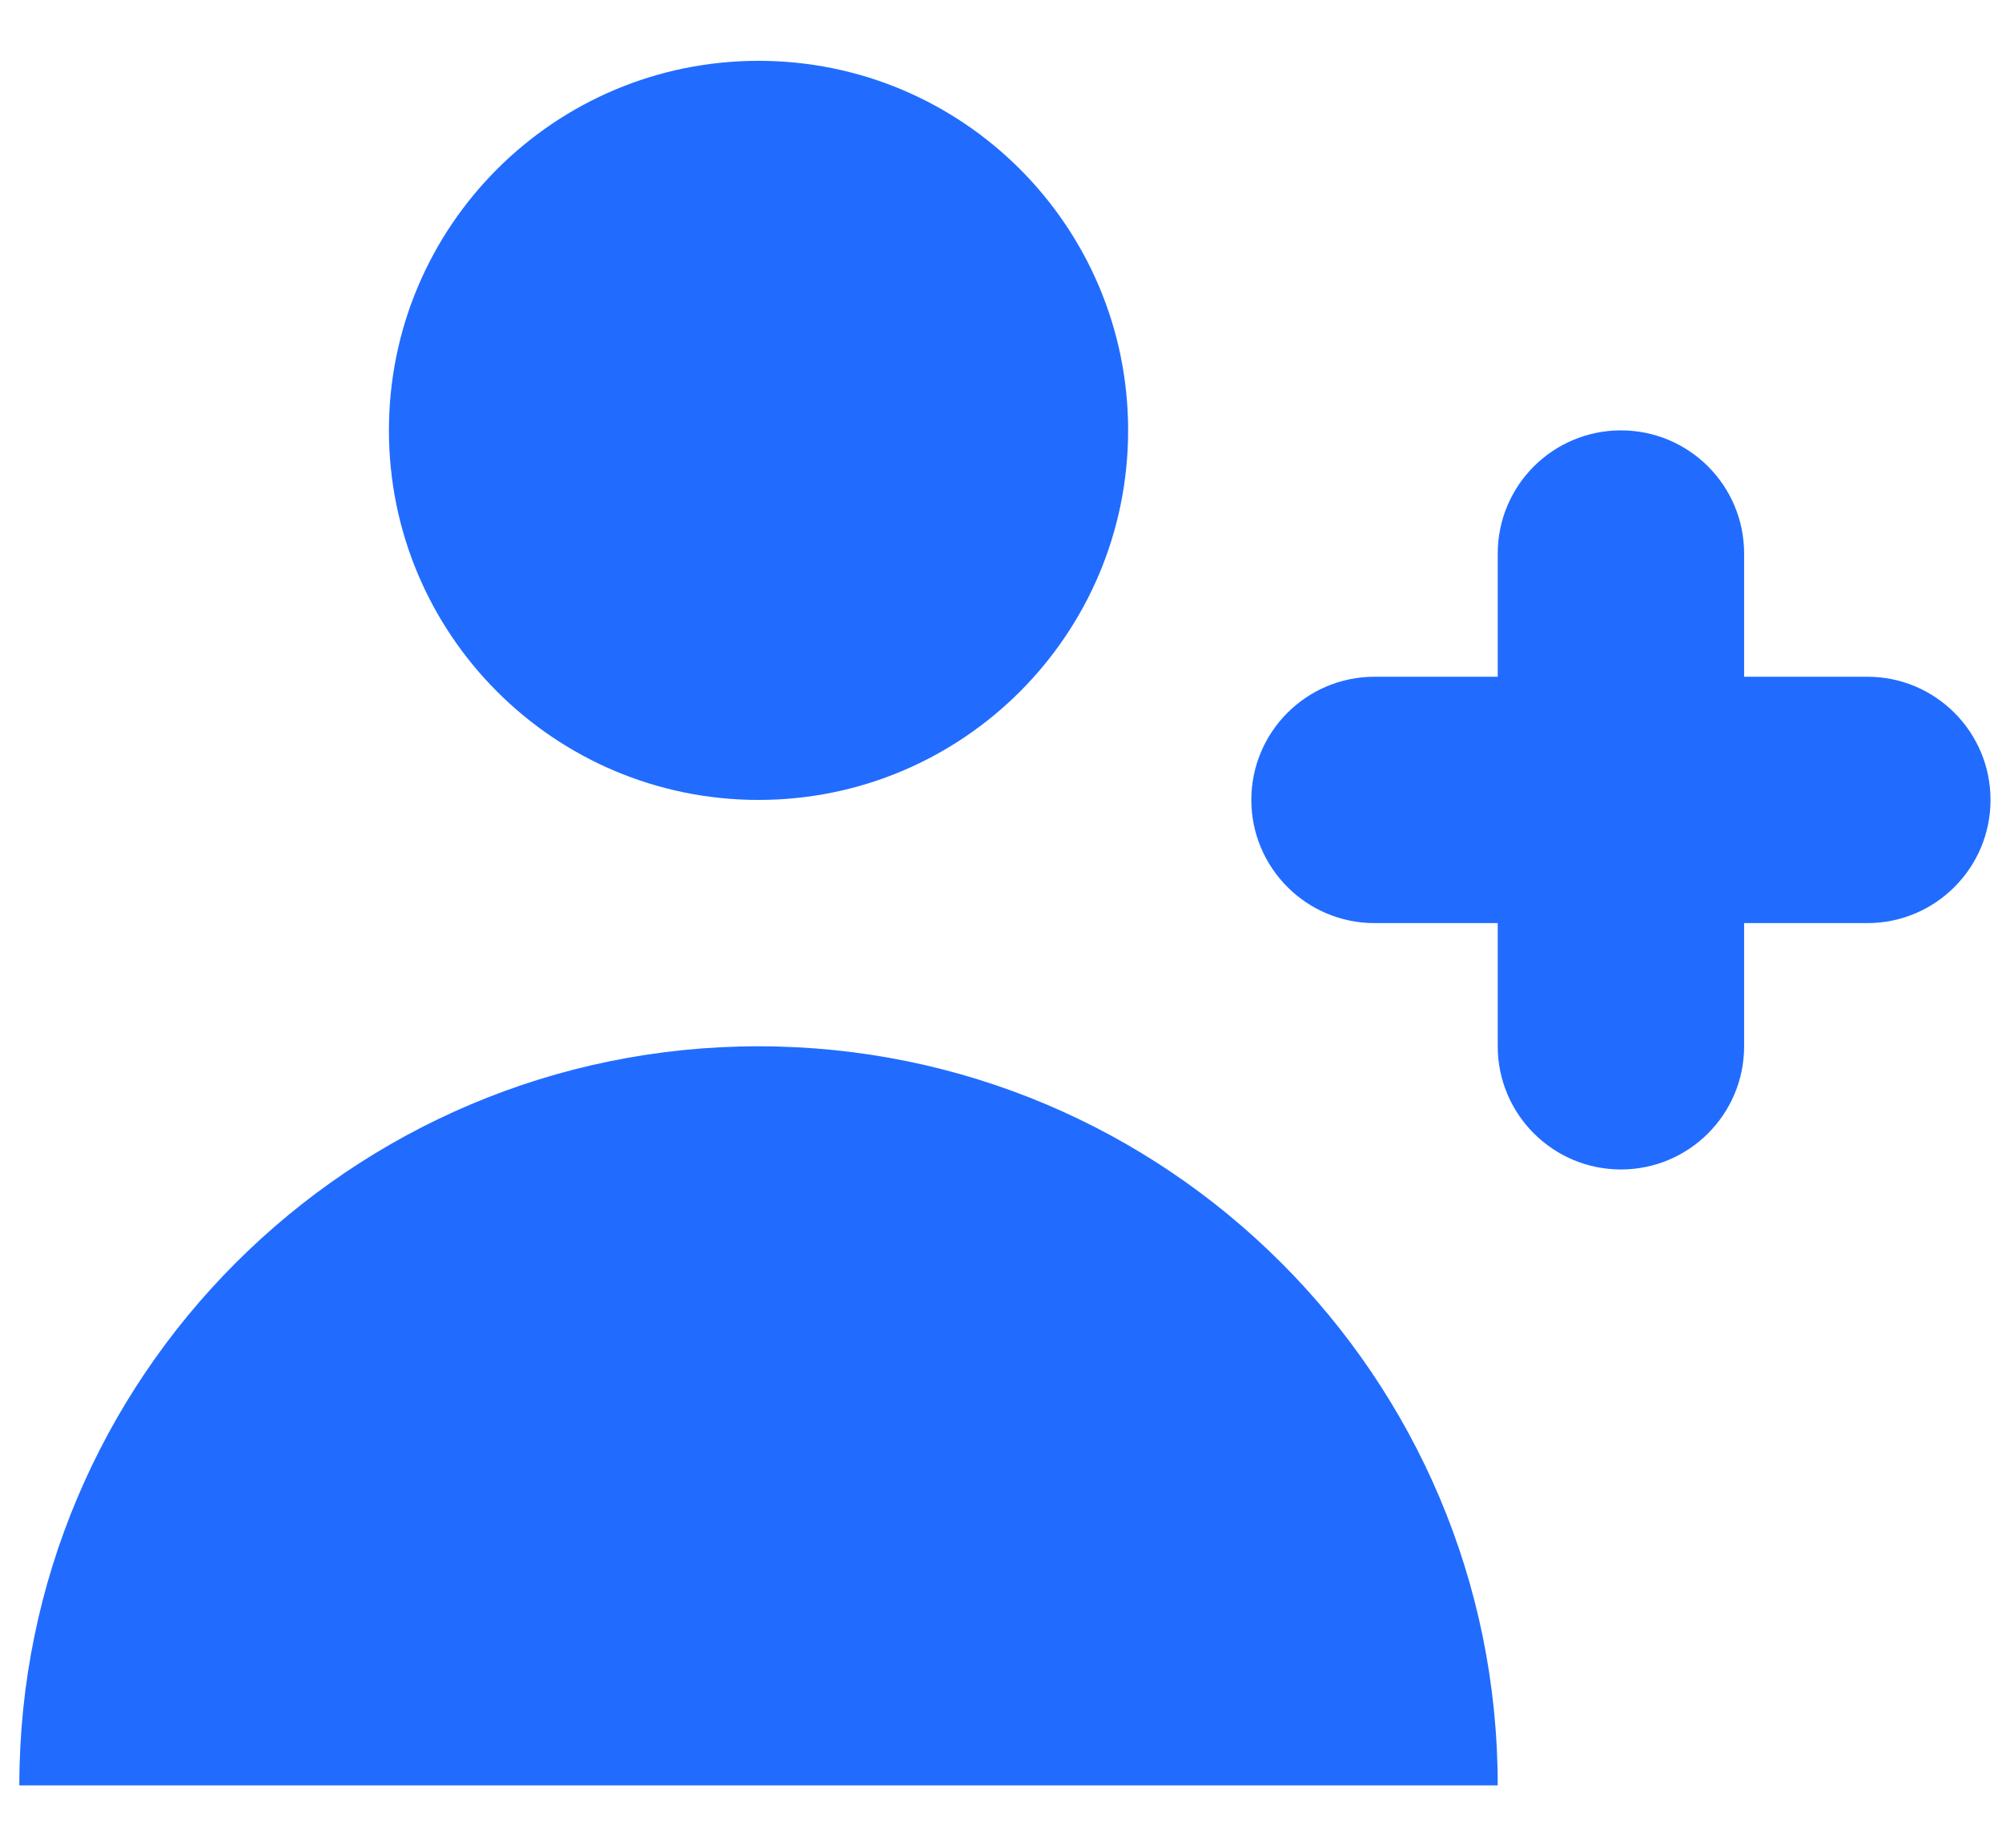
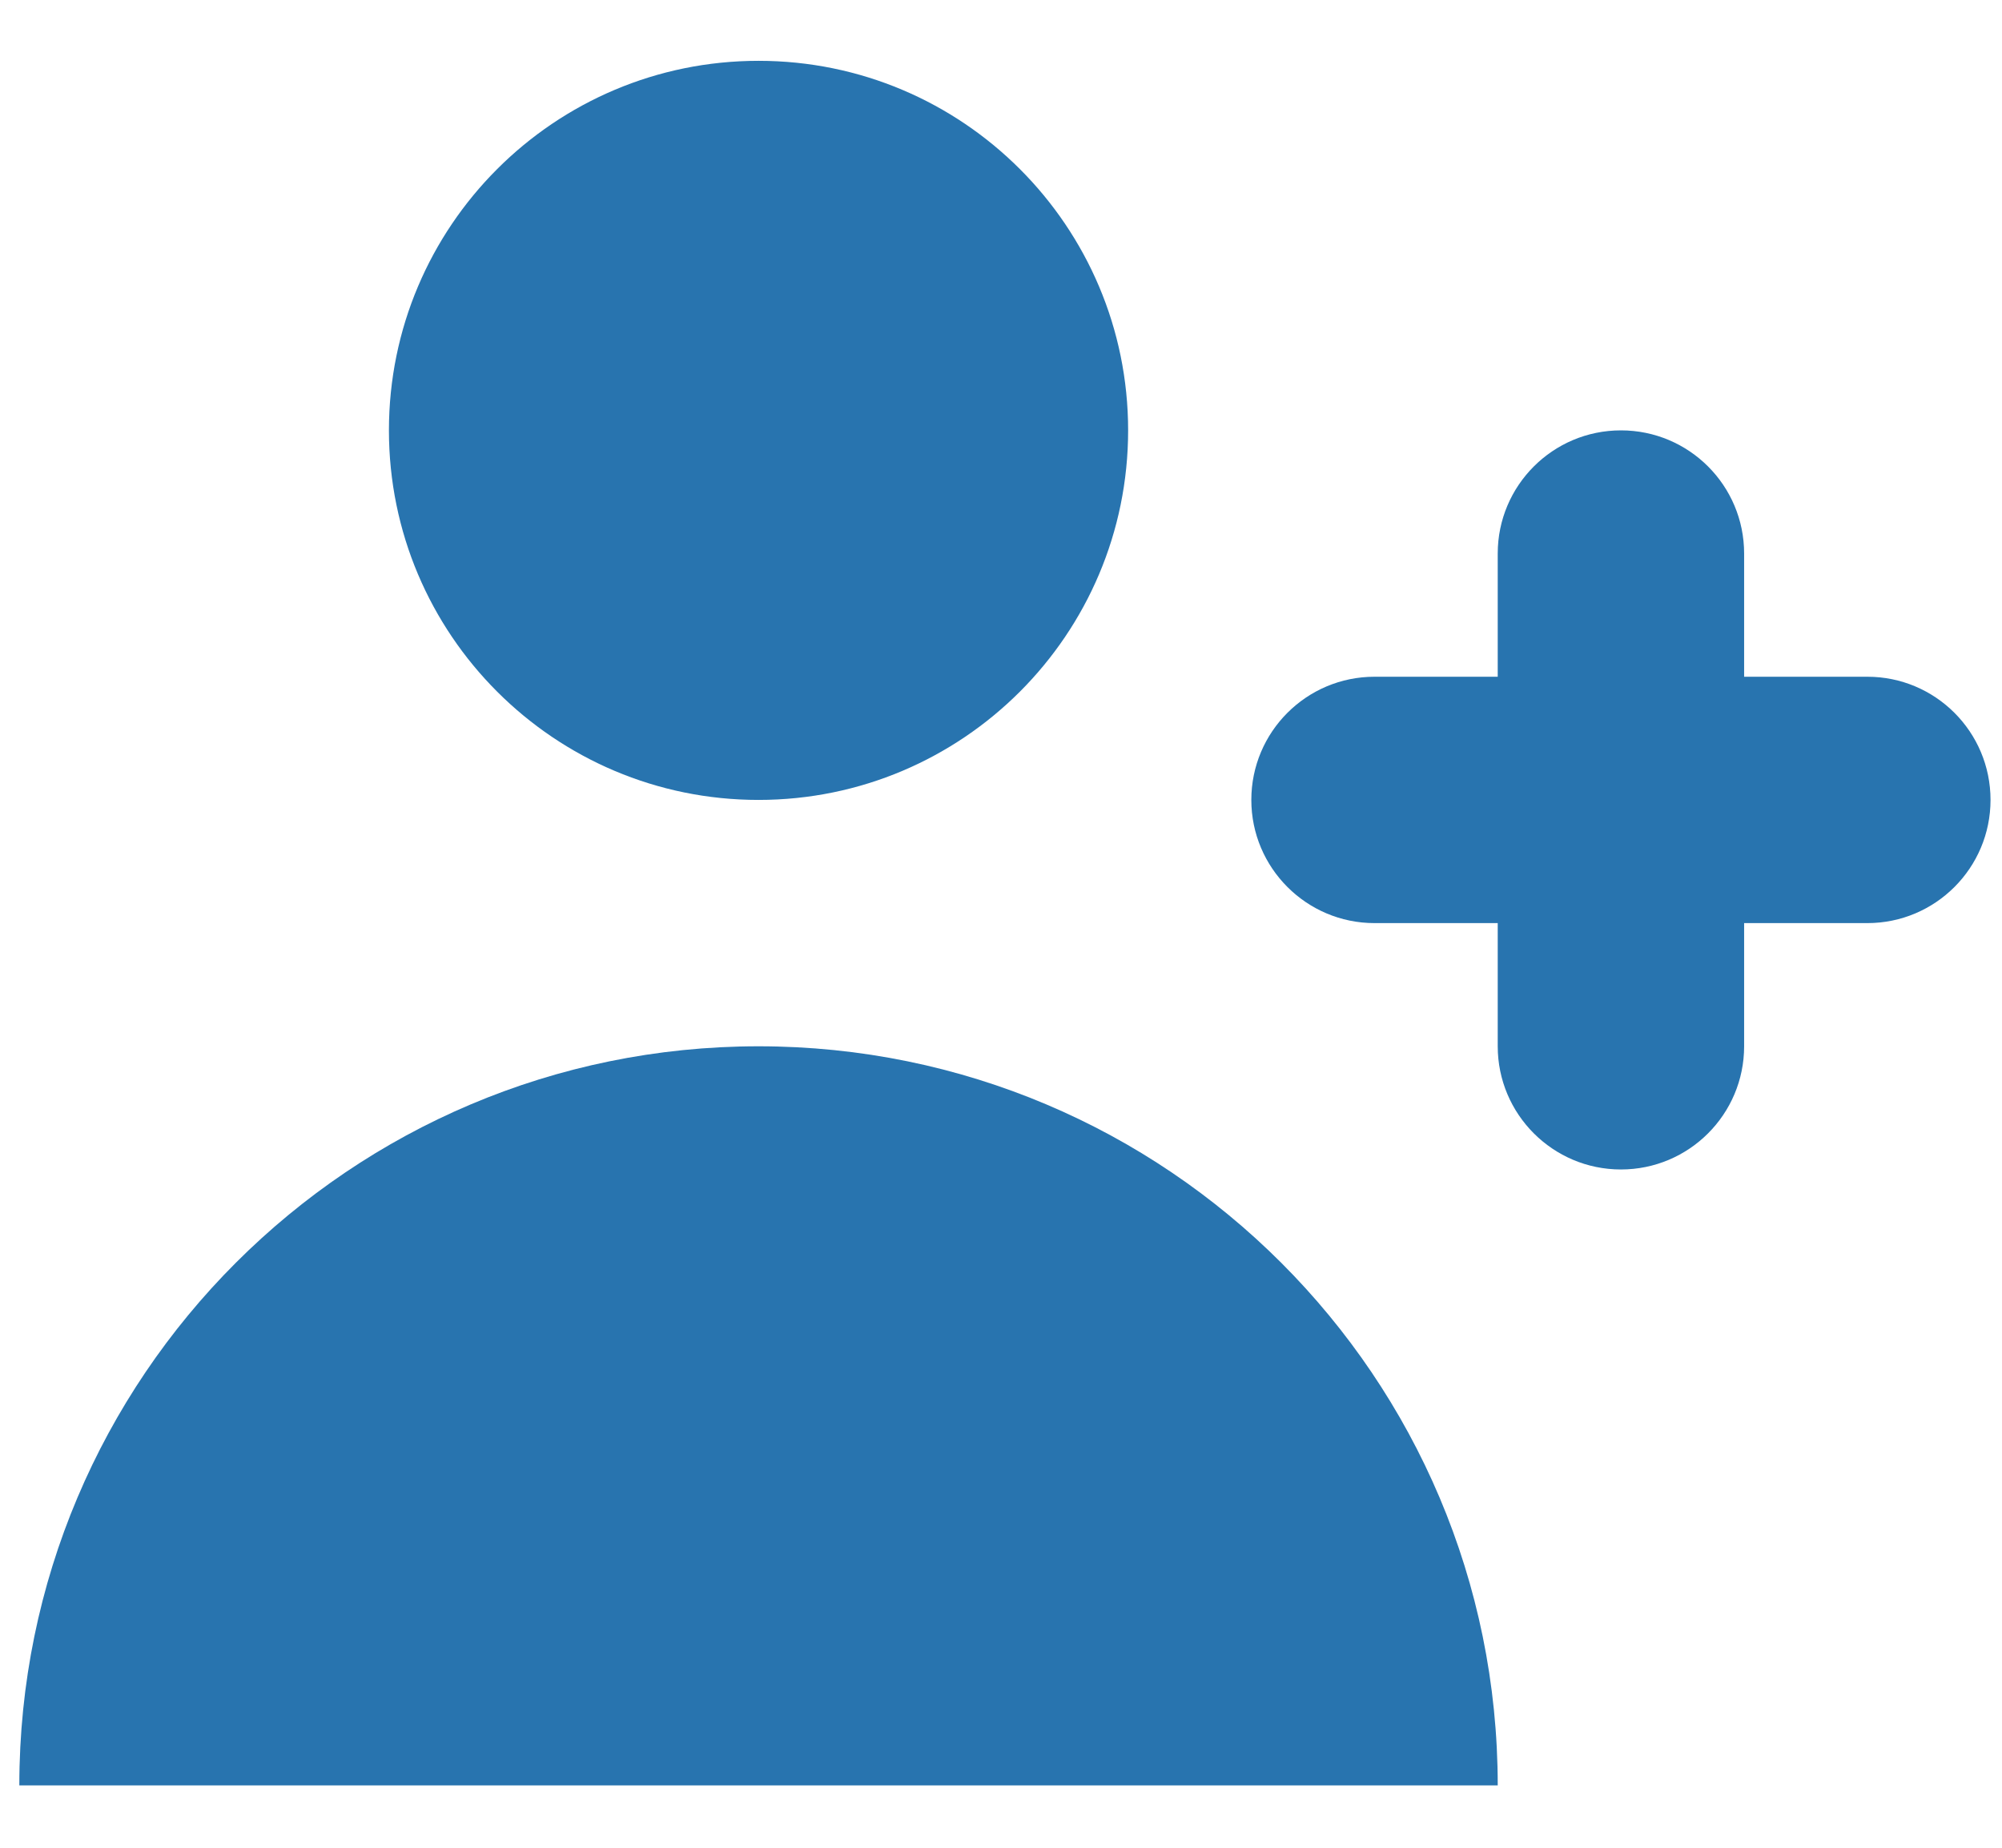
<svg xmlns="http://www.w3.org/2000/svg" width="26" height="24" viewBox="0 0 26 24" fill="none">
-   <path d="M9.851 10.39C12.502 10.39 14.651 8.241 14.651 5.59C14.651 2.939 12.502 0.79 9.851 0.79C7.2 0.79 5.051 2.939 5.051 5.59C5.051 8.241 7.2 10.39 9.851 10.39Z" fill="#216CFF" />
-   <path d="M9.851 13.59C15.153 13.59 19.451 17.888 19.451 23.19H0.251C0.251 17.888 4.549 13.59 9.851 13.59Z" fill="#216CFF" />
-   <path d="M22.651 7.19C22.651 6.306 21.935 5.59 21.051 5.59C20.168 5.59 19.451 6.306 19.451 7.19V8.79H17.851C16.968 8.79 16.251 9.506 16.251 10.39C16.251 11.273 16.968 11.99 17.851 11.99H19.451V13.59C19.451 14.473 20.168 15.19 21.051 15.19C21.935 15.19 22.651 14.473 22.651 13.59V11.99H24.251C25.135 11.99 25.851 11.273 25.851 10.39C25.851 9.506 25.135 8.79 24.251 8.79H22.651V7.19Z" fill="#216CFF" />
+   <path d="M9.851 10.39C12.502 10.39 14.651 8.241 14.651 5.59C14.651 2.939 12.502 0.79 9.851 0.79C7.2 0.79 5.051 2.939 5.051 5.59C5.051 8.241 7.2 10.39 9.851 10.39Z" fill="#2874AF" />
+   <path d="M9.851 13.59C15.153 13.59 19.451 17.888 19.451 23.19H0.251C0.251 17.888 4.549 13.59 9.851 13.59Z" fill="#2874AF" />
+   <path d="M22.651 7.19C22.651 6.306 21.935 5.59 21.051 5.59C20.168 5.59 19.451 6.306 19.451 7.19V8.79H17.851C16.968 8.79 16.251 9.506 16.251 10.39C16.251 11.273 16.968 11.99 17.851 11.99H19.451V13.59C19.451 14.473 20.168 15.19 21.051 15.19C21.935 15.19 22.651 14.473 22.651 13.59V11.99H24.251C25.135 11.99 25.851 11.273 25.851 10.39C25.851 9.506 25.135 8.79 24.251 8.79H22.651V7.19Z" fill="#2874AF" />
</svg>
